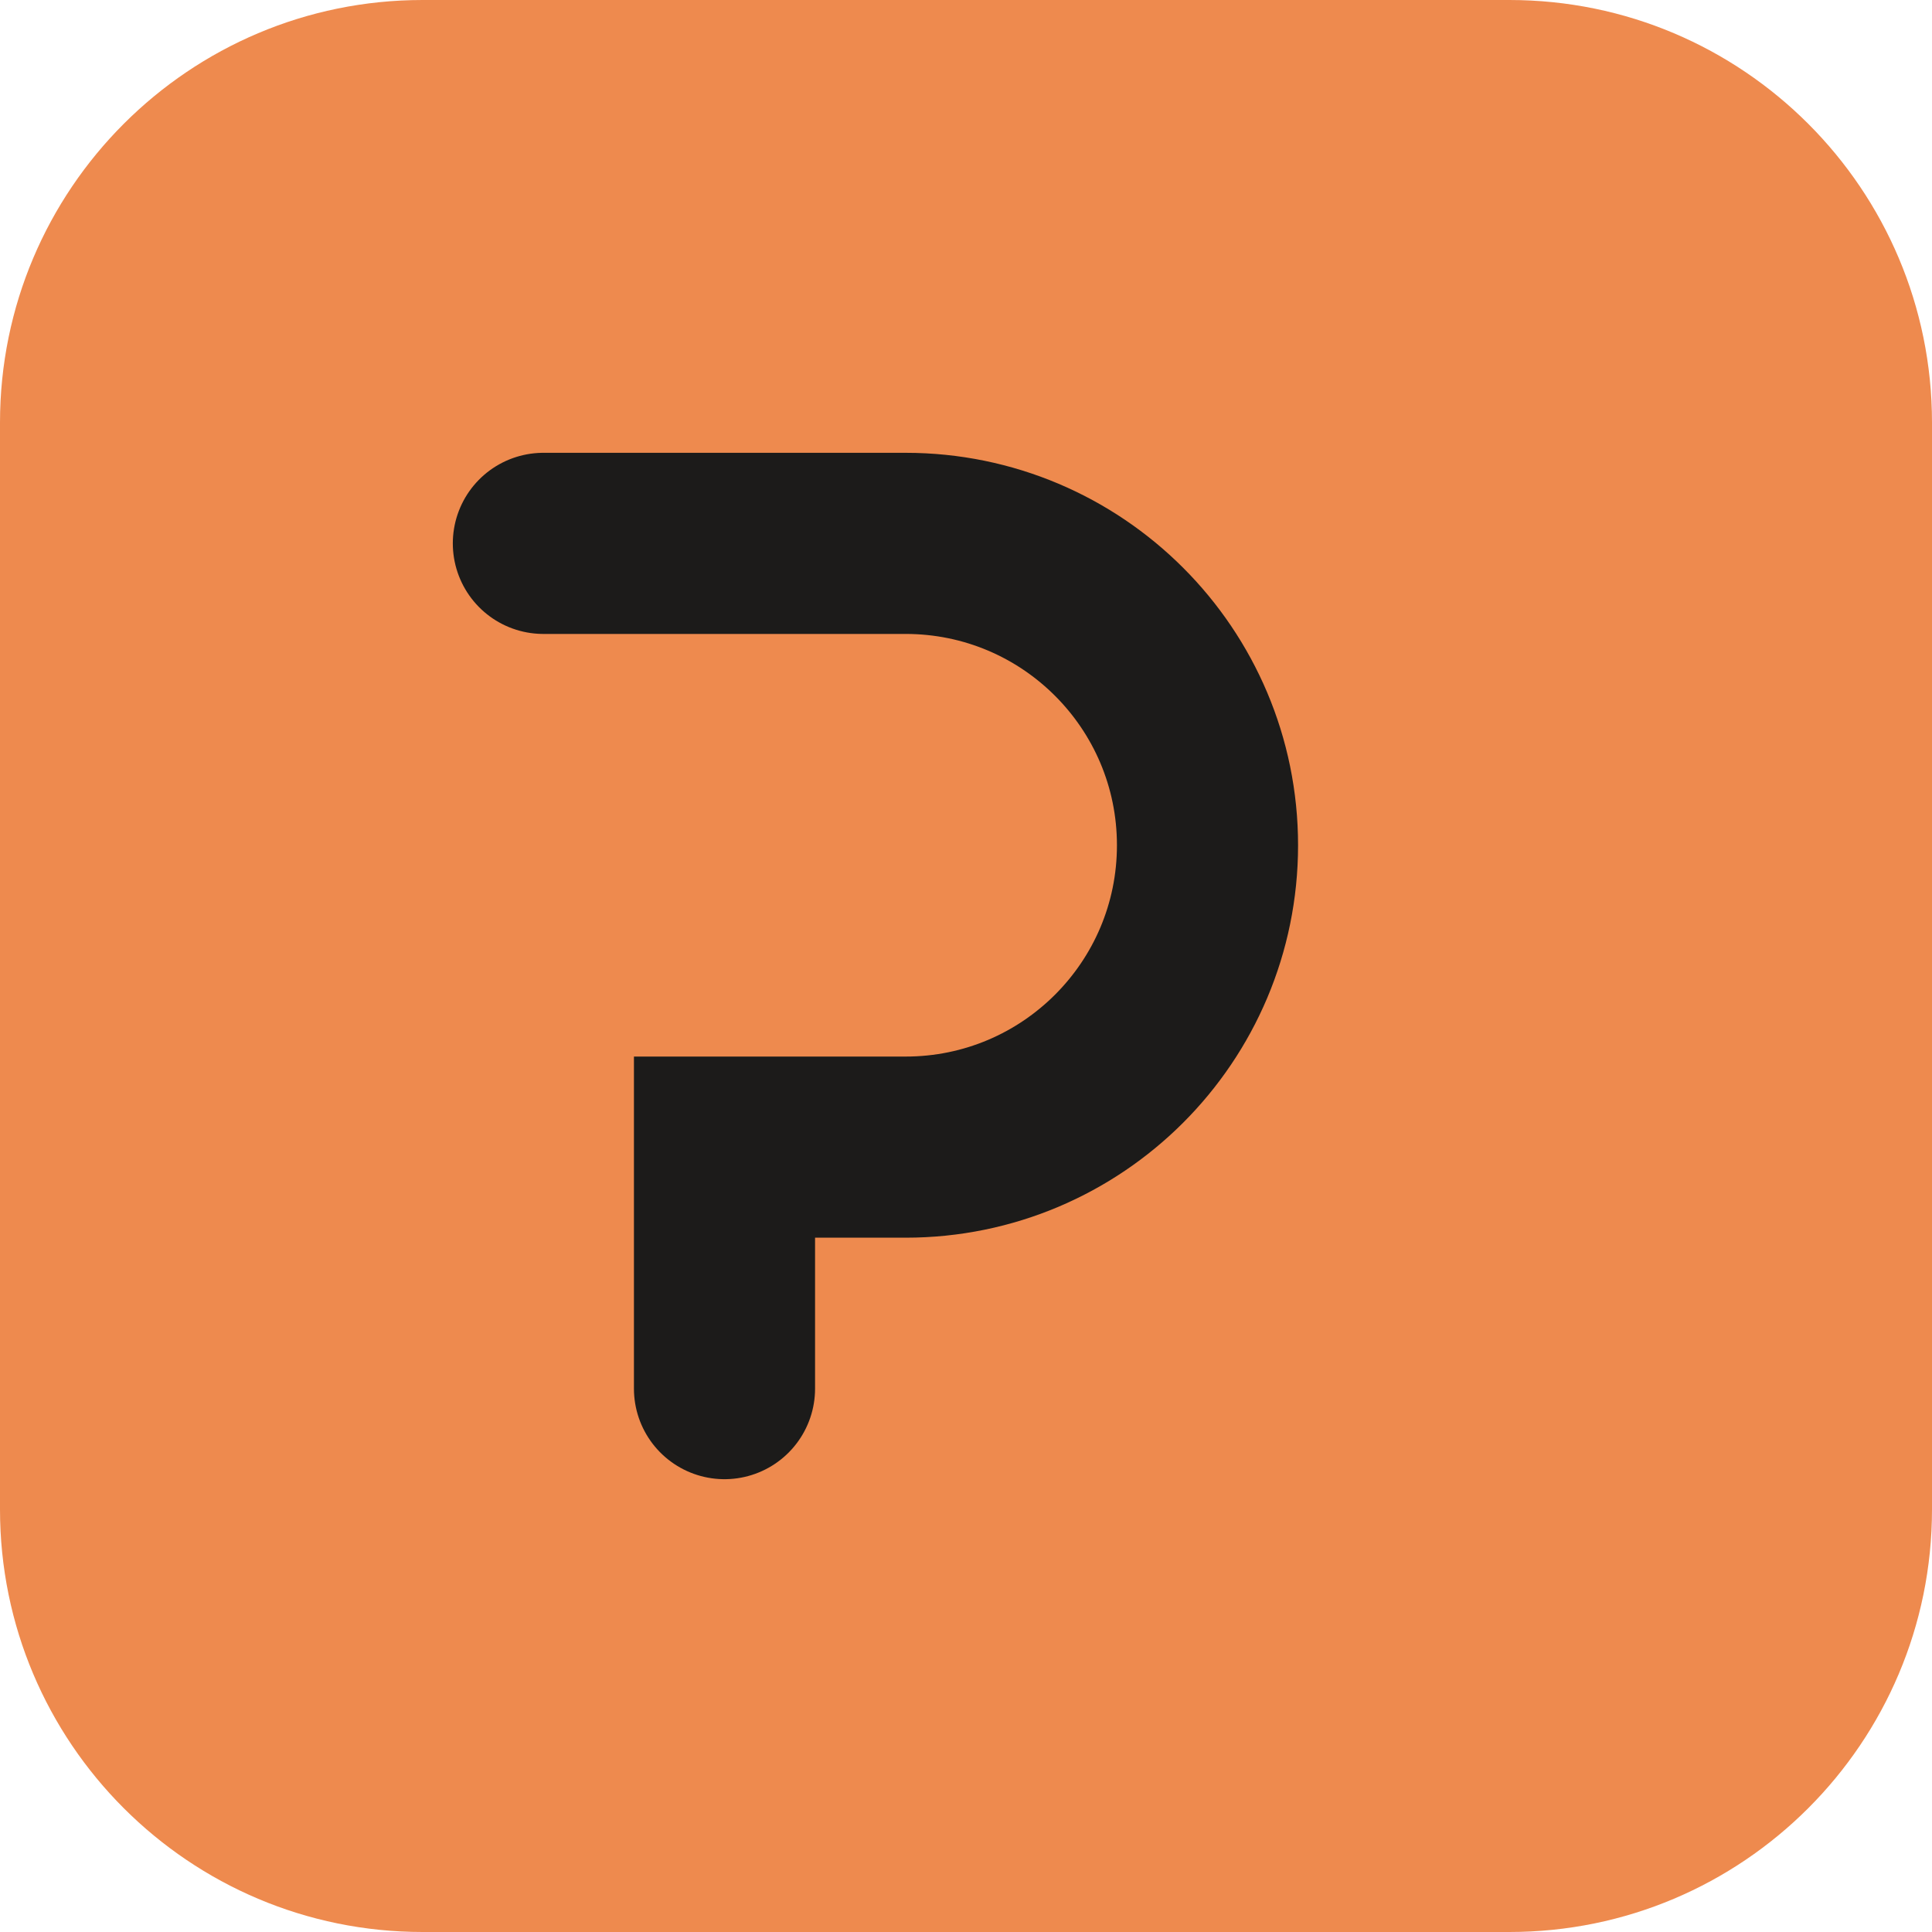
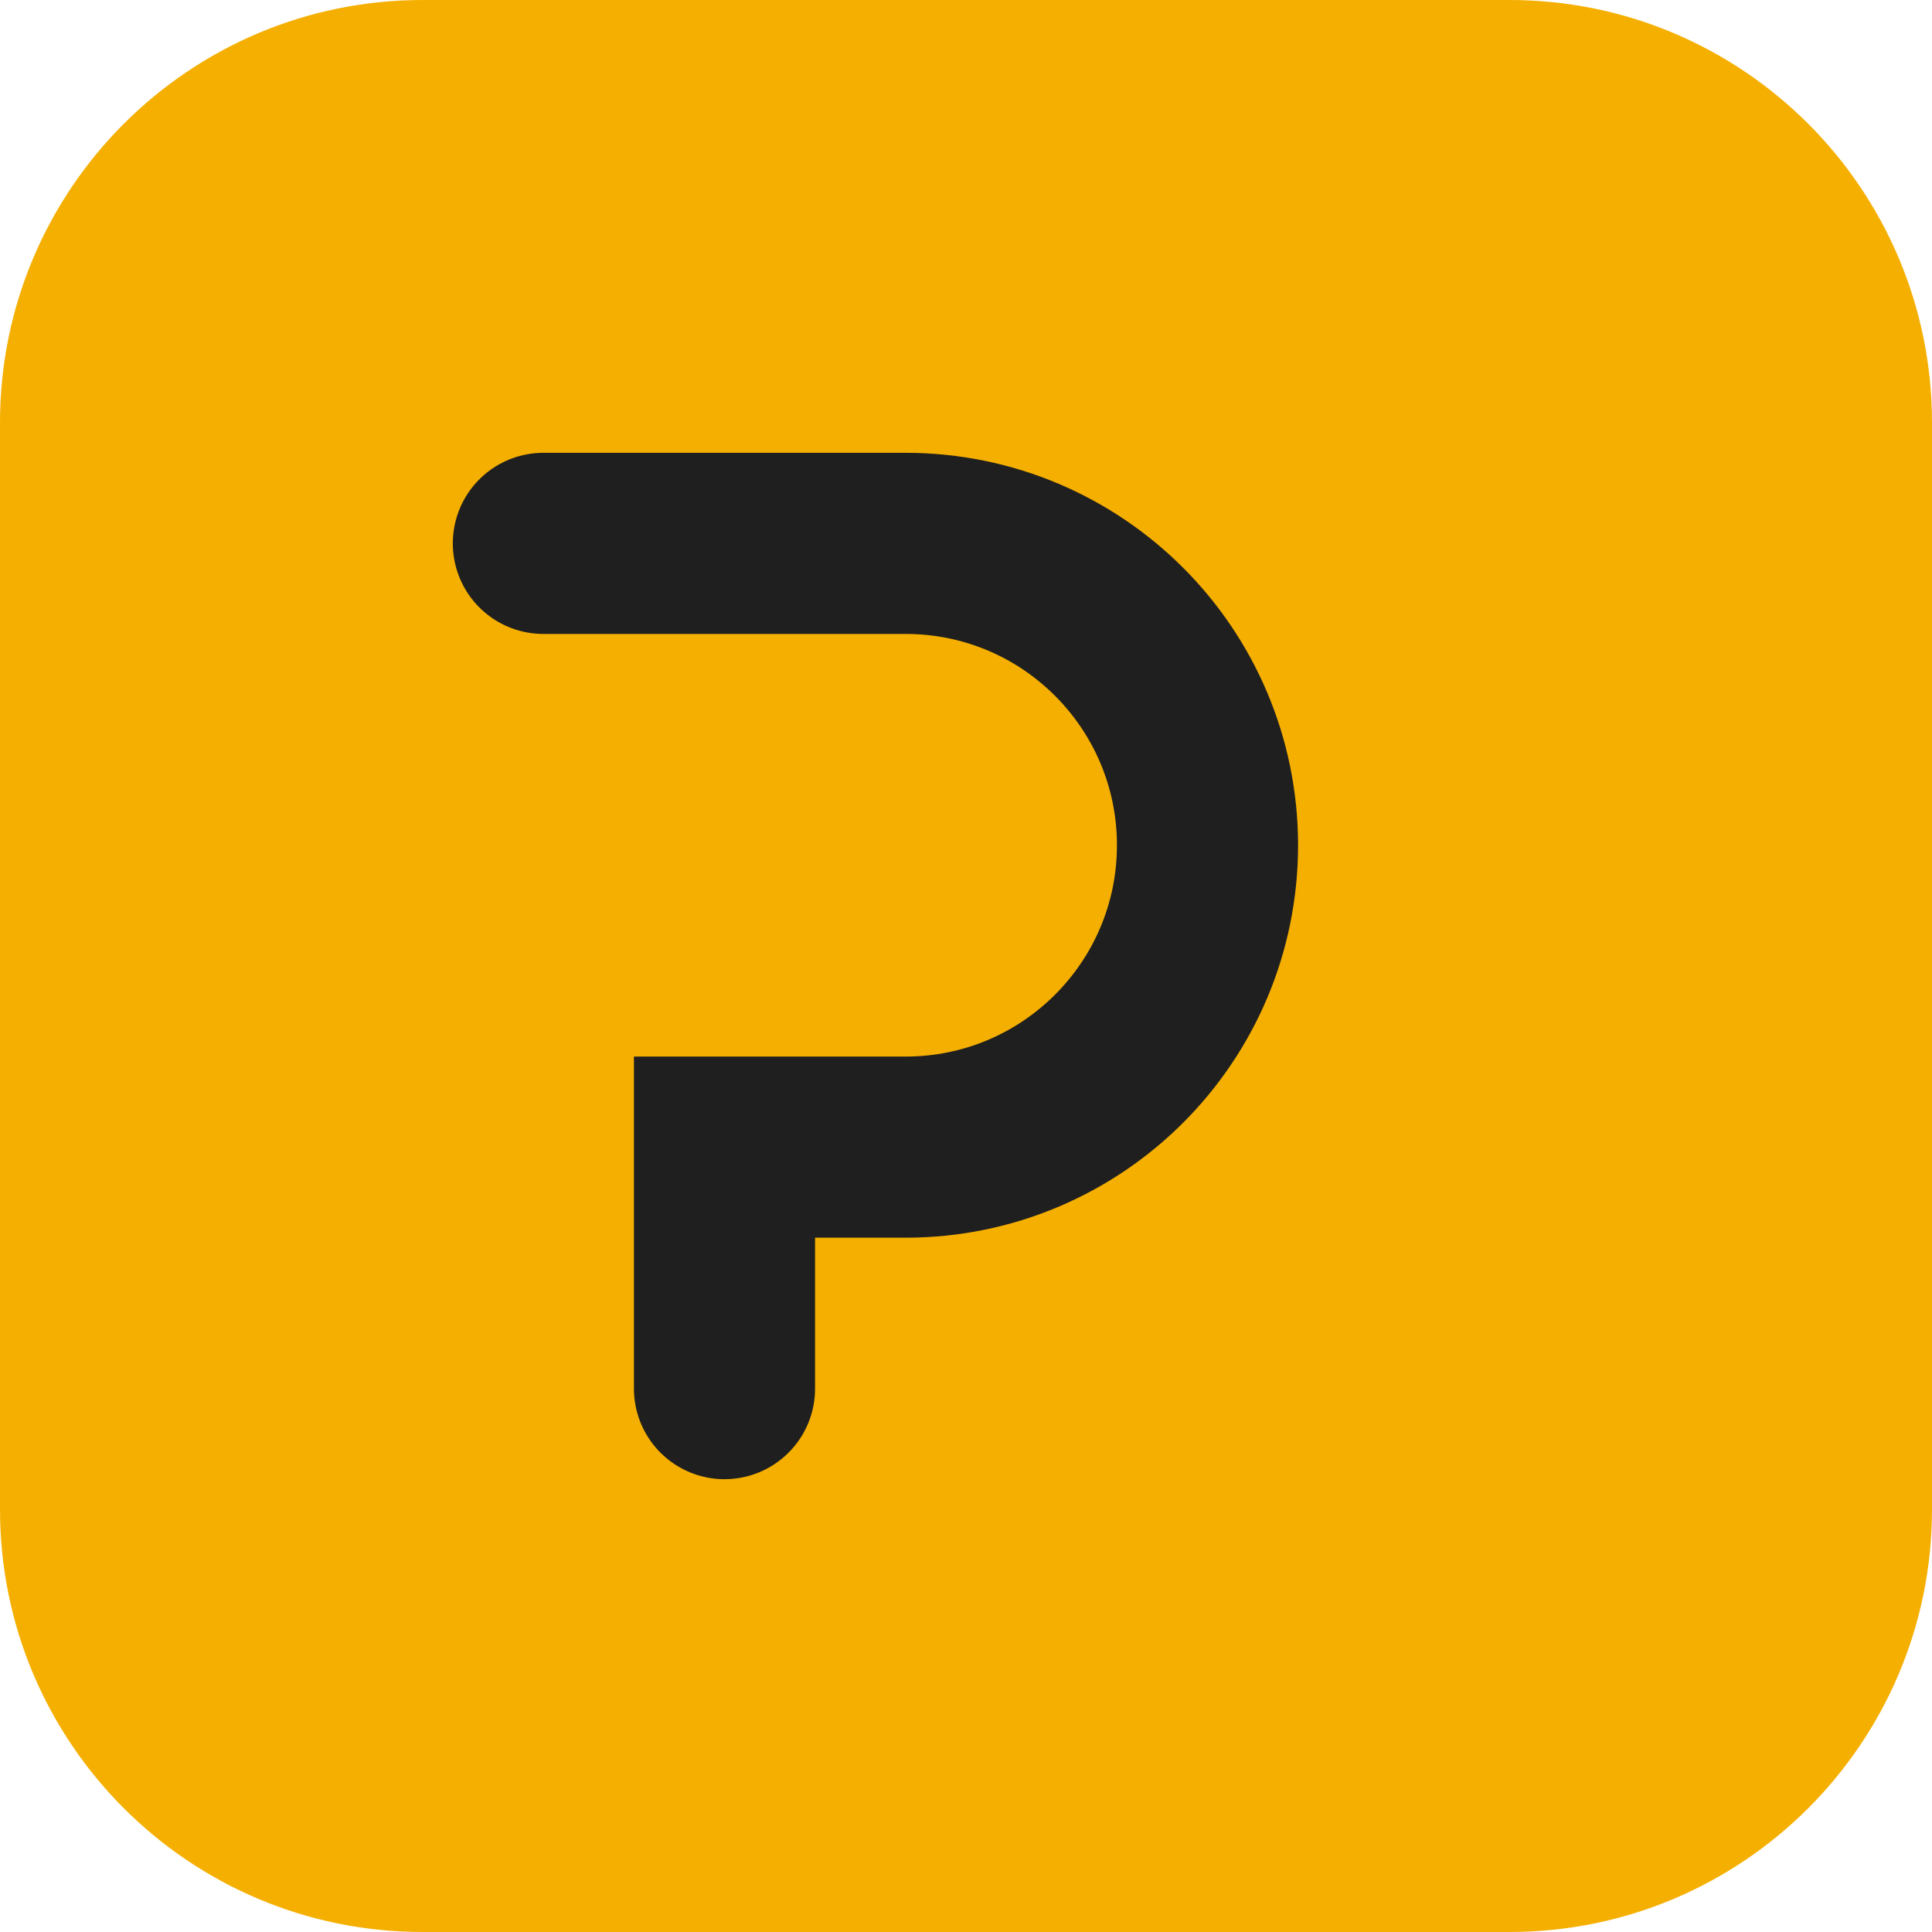
<svg xmlns="http://www.w3.org/2000/svg" viewBox="0 0 32 32">
-   <rect width="32" height="32" rx="7" fill="#EE8A4E" />
-   <path d="M9 9h6a5 5 0 0 1 0 10h-3v4" fill="none" stroke="#1C1B1A" stroke-width="3" stroke-linecap="round" />
+   <rect width="32" height="32" rx="7" fill="#F5AF00" />
+   <path d="M9 9h6a5 5 0 0 1 0 10h-3v4" fill="none" stroke="#1f1f1f" stroke-width="3" stroke-linecap="round" />
</svg>
